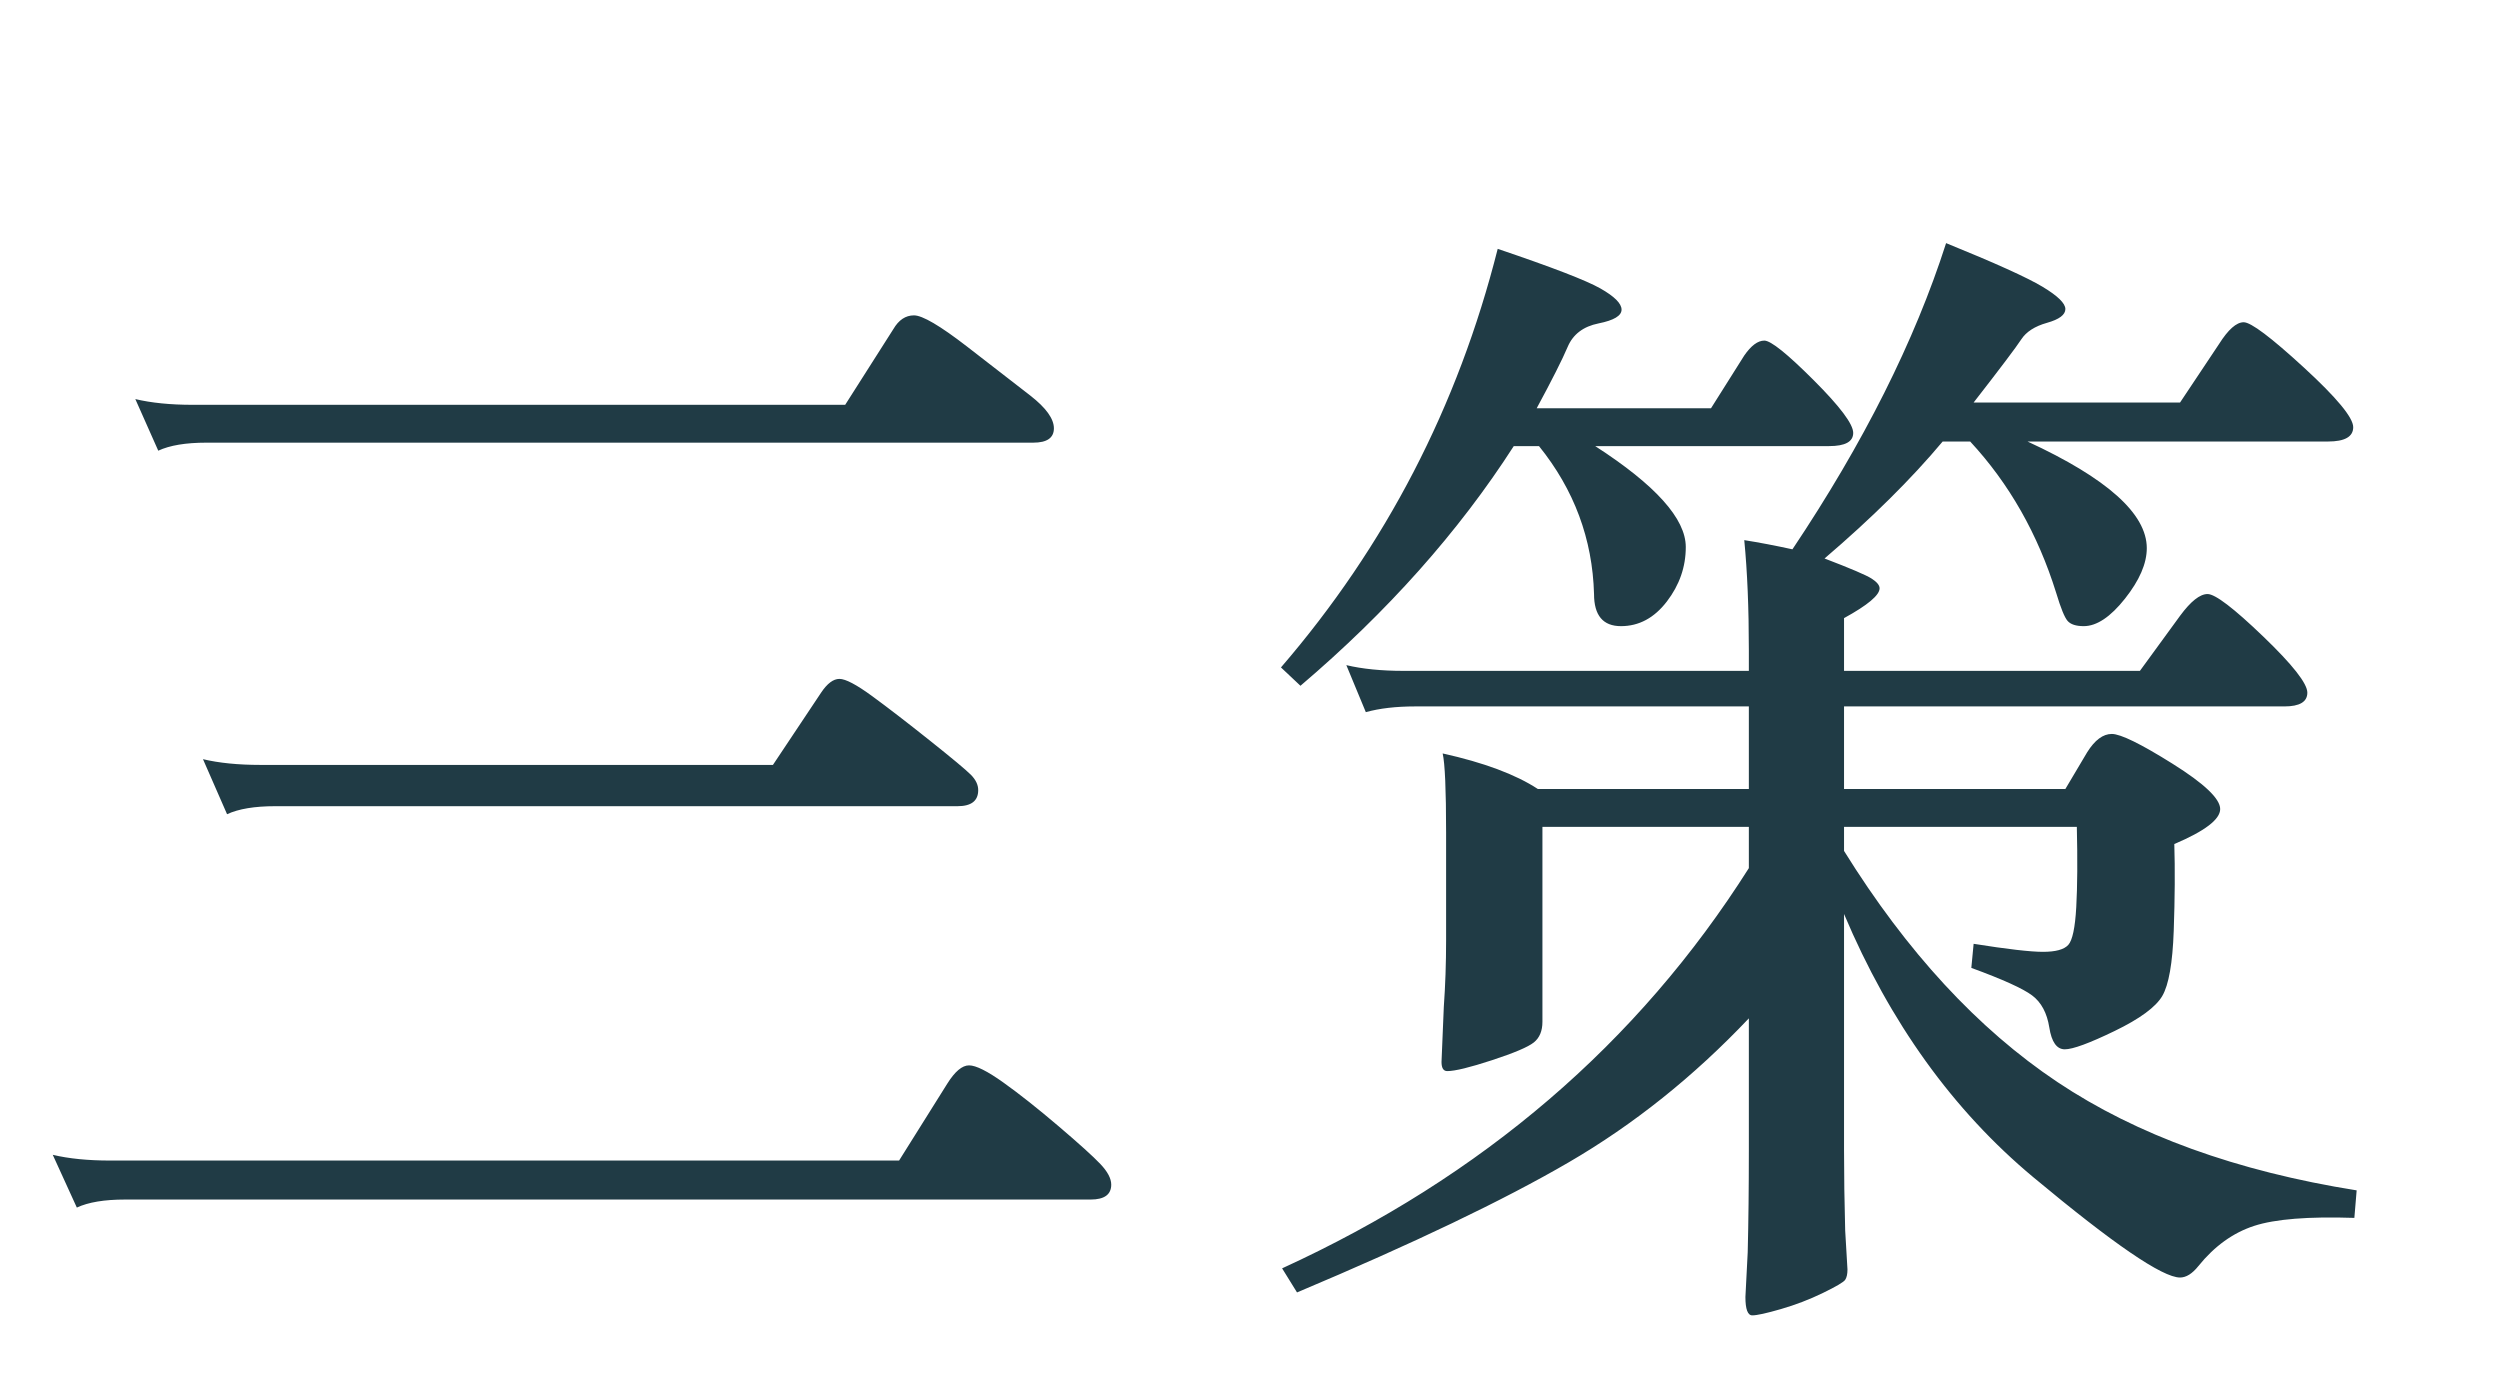
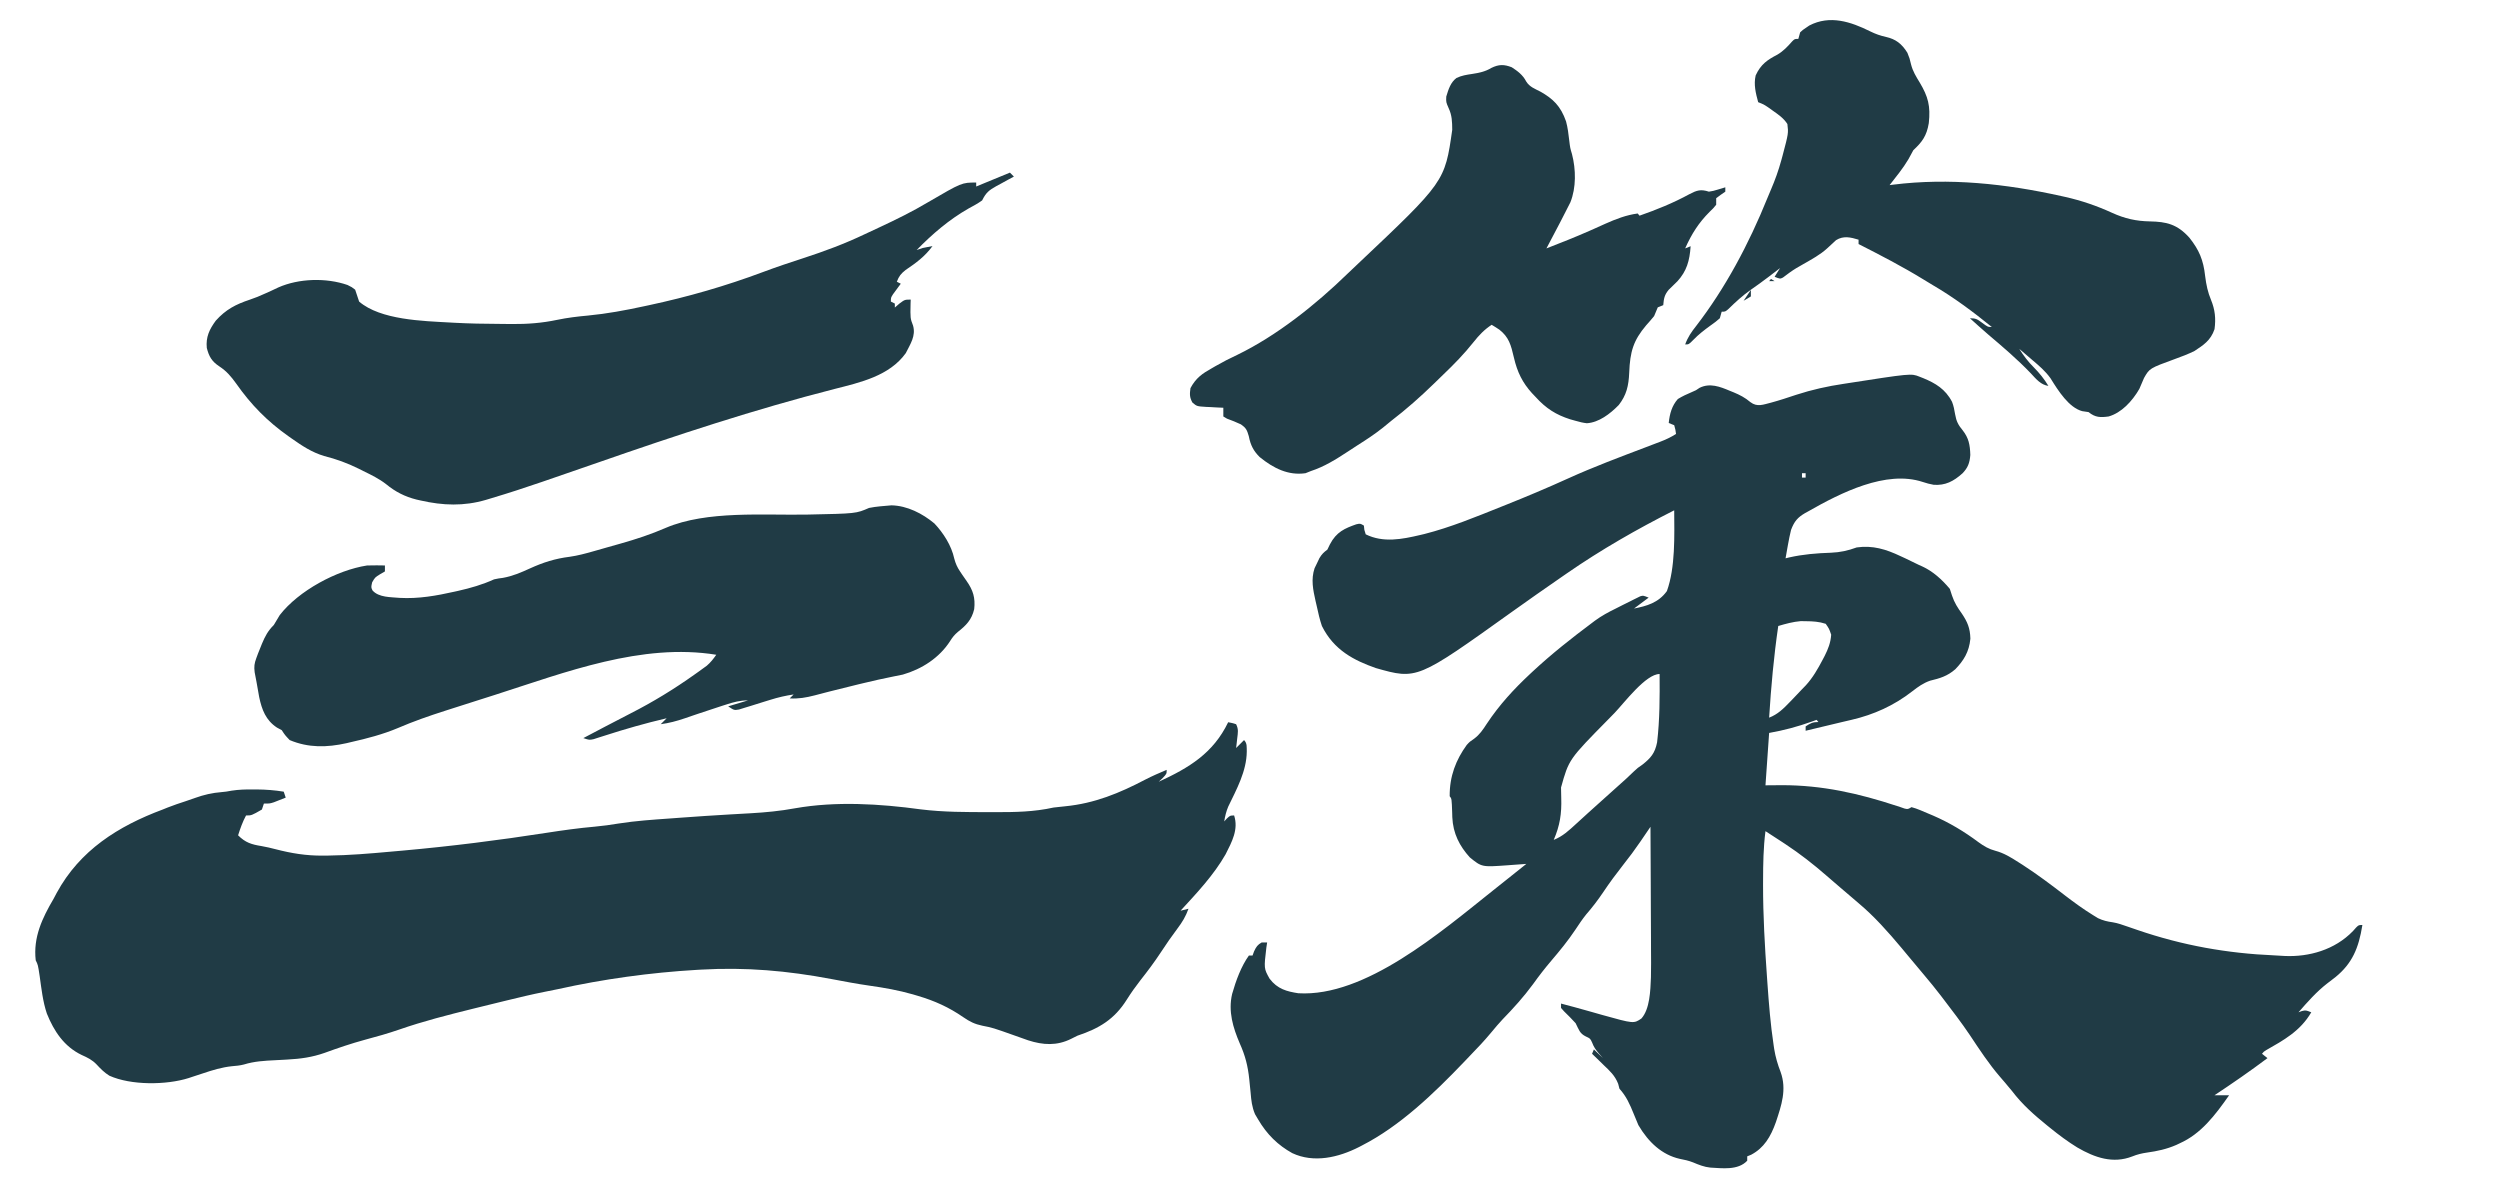
- <svg xmlns="http://www.w3.org/2000/svg" viewBox="0 0 2180 1200" fill="#203B45">
-   <path d="M737.0 353.0 779.0 287.0Q786.0 275.0 797.0 275.0Q808.0 275.0 843.0 302.0Q878.0 329.0 898.5 345.0Q919.0 361.0 919.0 373.5Q919.0 386.0 901.0 386.0H180.0Q153.0 386.0 138.0 393.0L118.0 348.0Q139.0 353.0 168.0 353.0ZM674.0 667.0 716.0 604.0Q724.0 592.0 732.0 592.0Q740.0 592.0 760.5 607.0Q781.0 622.0 810.5 645.5Q840.0 669.0 846.5 675.5Q853.0 682.0 853.0 689.0Q853.0 703.0 835.0 703.0H240.0Q213.0 703.0 198.0 710.0L177.0 662.0Q198.0 667.0 227.0 667.0ZM784.0 1012.0 826.0 945.0Q836.0 929.0 845.0 929.0Q854.0 929.0 875.0 944.0Q896.0 959.0 923.0 982.0Q950.0 1005.0 959.5 1015.0Q969.0 1025.0 969.0 1033.0Q969.0 1046.0 951.0 1046.0H109.0Q82.0 1046.0 67.0 1053.0L46.0 1007.0Q67.0 1012.0 96.0 1012.0Z M1525.0 616.0H1234.0Q1209.0 616.0 1191.0 621.0L1174.0 580.0Q1195.0 585.0 1224.0 585.0H1525.0V567.0Q1525.0 512.0 1521.0 471.0Q1540.0 474.0 1563.0 479.0Q1656.0 340.0 1697.0 212.0Q1761.0 238.0 1781.0 250.0Q1801.0 262.0 1801.0 269.5Q1801.0 277.0 1785.0 281.5Q1769.0 286.0 1762.5 296.0Q1756.0 306.0 1721.0 351.0H1901.0L1935.0 300.0Q1947.0 281.0 1956.5 281.0Q1966.0 281.0 2009.0 320.5Q2052.0 360.0 2052.0 372.5Q2052.0 385.0 2030.0 385.0H1768.0Q1872.0 433.0 1872.0 478.0Q1872.0 498.0 1853.0 522.0Q1834.0 546.0 1817.0 546.0Q1807.0 546.0 1803.0 541.5Q1799.0 537.0 1793.0 517.0Q1769.0 440.0 1718.0 385.0H1694.0Q1653.0 434.0 1591.0 487.0Q1625.0 500.0 1632.0 504.5Q1639.0 509.0 1639.0 513.0Q1639.0 522.0 1608.0 539.0V585.0H1866.0L1901.0 537.0Q1915.0 518.0 1925.0 518.0Q1935.0 518.0 1973.5 555.0Q2012.0 592.0 2012.0 604.0Q2012.0 616.0 1992.0 616.0H1608.0V688.0H1801.0L1820.0 656.0Q1830.0 640.0 1841.5 640.0Q1853.0 640.0 1894.5 666.0Q1936.0 692.0 1936.0 705.5Q1936.0 719.0 1896.0 736.0Q1897.0 769.0 1895.5 811.5Q1894.0 854.0 1885.5 868.5Q1877.0 883.0 1844.0 899.0Q1811.0 915.0 1800.5 915.0Q1790.0 915.0 1787.0 896.0Q1784.0 877.0 1772.0 868.0Q1760.0 859.0 1719.0 844.0L1721.0 823.0Q1765.0 830.0 1781.5 830.0Q1798.0 830.0 1803.5 824.0Q1809.0 818.0 1810.5 791.0Q1812.0 764.0 1811.0 721.0H1608.0V742.0Q1690.0 874.0 1794.0 943.5Q1898.0 1013.0 2055.0 1038.0L2053.0 1062.0Q1993.0 1060.0 1965.5 1069.0Q1938.0 1078.0 1917.0 1104.0Q1909.0 1114.0 1901.0 1114.0Q1878.0 1114.0 1773.0 1026.5Q1668.0 939.0 1608.0 797.0V1003.0Q1608.0 1036.0 1609.0 1073.0L1611.0 1107.0Q1611.0 1113.0 1609.0 1116.0Q1607.0 1119.0 1589.5 1127.5Q1572.0 1136.0 1553.0 1141.5Q1534.0 1147.0 1528.0 1147.0Q1522.0 1147.0 1522.0 1131.0L1524.0 1092.0Q1525.0 1052.0 1525.0 1003.0V888.0Q1453.0 964.0 1368.0 1013.5Q1283.0 1063.0 1131.0 1127.0L1118.0 1106.0Q1380.0 986.0 1525.0 757.0V721.0H1345.0V891.0Q1345.0 903.0 1337.5 909.0Q1330.0 915.0 1301.0 924.5Q1272.0 934.0 1262.0 934.0Q1257.0 934.0 1257.0 926.0L1259.0 878.0Q1261.0 850.0 1261.0 820.0V726.0Q1261.0 670.0 1258.0 657.0Q1312.0 669.0 1341.0 688.0H1525.0ZM1340.0 356.0H1492.0L1521.0 310.0Q1530.0 297.0 1538.5 297.0Q1547.0 297.0 1581.5 331.5Q1616.0 366.0 1616.0 377.5Q1616.0 389.0 1595.0 389.0H1391.0Q1470.0 440.0 1470.0 477.0Q1470.0 503.0 1453.5 524.5Q1437.0 546.0 1413.5 546.0Q1390.0 546.0 1390.0 518.0Q1388.0 446.0 1342.0 389.0H1320.0Q1248.0 501.0 1134.0 598.0L1117.0 582.0Q1254.0 423.0 1306.0 217.0Q1377.0 241.0 1395.5 251.5Q1414.0 262.0 1414.0 270.0Q1414.0 278.0 1394.0 282.0Q1374.0 286.0 1367.0 302.5Q1360.0 319.0 1340.0 356.0Z" />
+ <svg xmlns="http://www.w3.org/2000/svg" version="1.1" width="1260" height="600" viewBox="165 198 1260 600" role="img" aria-label="三策" shape-rendering="geometricPrecision">
+   <g id="san-character">
+     <path d="M0 0 C0.66 0.66 1.32 1.32 2 2 C1.013 2.531 0.025 3.062 -0.992 3.609 C-2.287 4.322 -3.581 5.036 -4.875 5.75 C-5.526 6.098 -6.177 6.446 -6.848 6.805 C-10.597 8.892 -12.094 10.135 -14 14 C-16.143 15.575 -18.48 16.792 -20.812 18.062 C-30.713 23.714 -39.035 30.889 -47 39 C-46.505 38.835 -46.505 38.835 -44 38 C-42.336 37.652 -40.67 37.316 -39 37 C-42.775 42.207 -47.295 45.513 -52.574 49.07 C-54.955 50.964 -55.935 52.197 -57 55 C-56.34 55.33 -55.68 55.66 -55 56 C-55.361 56.482 -55.722 56.964 -56.094 57.461 C-56.326 57.777 -56.326 57.777 -57.5 59.375 C-57.964 60.001 -58.428 60.628 -58.906 61.273 C-60 63 -60 63 -60 65 C-59.34 65.33 -58.68 65.66 -58 66 C-58 66.66 -58 67.32 -58 68 C-57.618 67.67 -57.618 67.67 -55.688 66 C-53 64 -53 64 -50 64 C-50.012 64.326 -50.012 64.326 -50.07 65.977 C-50.224 73.411 -50.224 73.411 -48.812 77.125 C-47.34 82.336 -50.187 86.375 -52.5 91 C-60.763 102.499 -75.481 105.758 -88.36 109.033 C-128.588 119.312 -168.146 132.372 -207.338 146.03 C-214.616 148.566 -221.903 151.076 -229.192 153.581 C-231.425 154.349 -233.657 155.12 -235.889 155.891 C-244.214 158.757 -252.564 161.478 -261 164 C-262.028 164.31 -263.057 164.621 -264.116 164.941 C-275.245 168.205 -285.783 167.802 -297 165.25 C-297.694 165.093 -298.388 164.937 -299.102 164.775 C-304.947 163.303 -309.725 160.875 -314.379 157.039 C-317.969 154.246 -321.864 152.37 -325.938 150.375 C-326.723 149.981 -327.509 149.586 -328.318 149.18 C-333.985 146.372 -339.557 144.363 -345.688 142.812 C-351.858 140.959 -356.768 137.688 -362 134 C-362.498 133.651 -362.996 133.303 -363.51 132.943 C-374.241 125.376 -382.433 117.045 -389.967 106.312 C-392.511 102.765 -394.8 100.048 -398.5 97.625 C-402.234 95.154 -403.68 92.695 -404.777 88.355 C-405.298 82.843 -403.465 78.993 -400.242 74.609 C-395.188 68.977 -390.132 66.375 -383.133 64.047 C-380.442 63.148 -377.942 62.134 -375.375 60.938 C-375.016 60.78 -375.016 60.78 -373.199 59.98 C-371.687 59.306 -370.19 58.599 -368.707 57.863 C-358.359 53.291 -344.58 52.916 -333.875 56.625 C-331.617 57.73 -331.617 57.73 -330 59 C-329.321 60.996 -328.654 62.996 -328 65 C-317.169 74.28 -295.862 74.781 -282.16 75.547 C-281.426 75.589 -280.692 75.63 -279.935 75.673 C-272.506 76.067 -265.082 76.22 -257.643 76.24 C-255.434 76.25 -253.226 76.281 -251.018 76.312 C-243.157 76.37 -235.826 75.821 -228.132 74.194 C-222.988 73.12 -217.887 72.518 -212.656 72.039 C-203.117 71.129 -193.859 69.402 -184.5 67.375 C-183.684 67.201 -182.868 67.027 -182.027 66.847 C-162.331 62.627 -143.23 57.145 -124.353 50.07 C-117.627 47.552 -110.838 45.287 -104.009 43.072 C-93.475 39.646 -83.268 35.856 -73.265 31.079 C-70.761 29.886 -68.244 28.722 -65.727 27.559 C-57.312 23.642 -49.1 19.604 -41.131 14.846 C-24.25 5 -24.25 5 -17 5 C-17 5.66 -17 6.32 -17 7 C-11.39 4.69 -5.78 2.38 0 0 Z " fill="#203B45" transform="translate(674,285)" />
+     <path d="M0 0 C7.945 0.181 15.623 4.135 21.613 9.125 C26.162 13.922 30.22 20.299 31.625 26.812 C32.275 29.286 33.11 31.18 34.539 33.297 C34.898 33.834 35.256 34.371 35.625 34.924 C36.363 35.999 37.107 37.071 37.857 38.139 C41.139 42.82 42.311 46.607 41.688 52.312 C40.409 57.72 37.66 60.475 33.387 63.844 C31.741 65.267 30.709 66.541 29.562 68.375 C24.142 76.867 15.281 82.544 5.688 85.312 C4.146 85.642 2.6 85.952 1.051 86.246 C-4.062 87.247 -9.123 88.406 -14.188 89.625 C-15.082 89.838 -15.976 90.051 -16.897 90.27 C-21.578 91.391 -26.249 92.545 -30.91 93.75 C-31.359 93.865 -31.359 93.865 -33.627 94.448 C-35.333 94.888 -37.037 95.335 -38.74 95.788 C-43.066 96.904 -46.843 97.564 -51.312 97.312 C-50.652 96.653 -49.993 95.993 -49.312 95.312 C-53.357 95.915 -57.144 96.784 -61.043 98.012 C-61.568 98.173 -61.568 98.173 -64.225 98.986 C-66.422 99.666 -68.618 100.354 -70.811 101.049 C-71.857 101.367 -72.903 101.684 -73.98 102.012 C-74.932 102.309 -75.884 102.606 -76.864 102.913 C-79.312 103.312 -79.312 103.312 -82.312 101.312 C-79.013 100.322 -75.712 99.332 -72.312 98.312 C-76.421 98.312 -79.596 99.185 -83.438 100.438 C-84.129 100.658 -84.82 100.878 -85.533 101.104 C-89.419 102.349 -93.29 103.638 -97.156 104.945 C-97.954 105.215 -98.752 105.484 -99.574 105.761 C-101.116 106.284 -102.657 106.812 -104.196 107.344 C-108.237 108.72 -112.078 109.751 -116.312 110.312 C-115.322 109.322 -114.332 108.332 -113.312 107.312 C-123.922 109.792 -134.311 112.758 -144.68 116.114 C-145.627 116.413 -146.575 116.711 -147.551 117.02 C-148.397 117.293 -149.243 117.566 -150.115 117.847 C-152.312 118.312 -152.312 118.312 -155.312 117.312 C-153.383 116.297 -151.453 115.281 -149.523 114.266 C-147.816 113.367 -146.11 112.467 -144.405 111.566 C-140.102 109.295 -135.794 107.041 -131.453 104.844 C-120.185 99.104 -109.62 92.642 -99.312 85.312 C-98.59 84.8 -97.867 84.288 -97.123 83.76 C-96.416 83.246 -95.709 82.732 -94.98 82.203 C-94.664 81.974 -94.664 81.974 -93.063 80.813 C-91.137 79.162 -89.762 77.387 -88.312 75.312 C-125.837 69.226 -164.339 84.144 -199.648 95.46 C-202.3 96.309 -204.954 97.152 -207.608 97.995 C-211.84 99.338 -216.07 100.689 -220.299 102.046 C-221.864 102.548 -223.43 103.05 -224.997 103.55 C-233.093 106.14 -240.988 108.894 -248.801 112.254 C-256.321 115.423 -264.359 117.527 -272.312 119.312 C-273.09 119.498 -273.867 119.684 -274.668 119.875 C-284.487 122.067 -293.872 122.293 -303.312 118.312 C-305.688 115.812 -305.688 115.812 -307.312 113.312 C-308.117 112.879 -308.921 112.446 -309.75 112 C-315.337 108.321 -317.334 103.023 -318.677 96.685 C-319.166 94.151 -319.621 91.616 -320.025 89.068 C-320.296 87.412 -320.629 85.766 -320.965 84.121 C-321.324 81.224 -321.128 79.704 -320.125 77 C-319.843 76.238 -319.56 75.476 -319.27 74.691 C-318.954 73.906 -318.638 73.121 -318.312 72.312 C-318.149 71.905 -318.149 71.905 -317.324 69.84 C-315.686 65.951 -314.303 63.288 -311.312 60.312 C-310.308 58.649 -309.308 56.982 -308.312 55.312 C-298.834 43.061 -279.575 32.672 -264.312 30.312 C-262.709 30.249 -261.104 30.226 -259.5 30.25 C-259.105 30.255 -259.105 30.255 -257.105 30.277 C-256.514 30.289 -255.922 30.301 -255.312 30.312 C-255.312 31.303 -255.312 32.293 -255.312 33.312 C-256.096 33.766 -256.88 34.22 -257.688 34.688 C-260.312 36.312 -260.312 36.312 -261.75 38.812 C-262.312 41.312 -262.312 41.312 -261.57 42.895 C-258.362 46.511 -252.384 46.209 -247.887 46.645 C-238.376 47.178 -229.422 45.57 -220.188 43.5 C-219.894 43.435 -219.894 43.435 -218.41 43.104 C-212.064 41.672 -206.231 39.995 -200.312 37.312 C-198.004 36.828 -198.004 36.828 -195.875 36.562 C-190.958 35.69 -186.76 33.873 -182.25 31.812 C-175.566 28.766 -169.484 26.826 -162.177 25.926 C-158.147 25.347 -154.304 24.321 -150.395 23.203 C-149.656 22.994 -148.918 22.786 -148.157 22.571 C-146.6 22.129 -145.045 21.685 -143.49 21.239 C-141.151 20.57 -138.809 19.914 -136.467 19.258 C-128.655 17.043 -121.198 14.594 -113.748 11.348 C-92.936 2.498 -64.312 5.103 -42.089 4.654 C-17.823 4.151 -17.823 4.151 -11.312 1.312 C-7.59 0.539 -3.781 0.357 0 0 Z " fill="#203B45" transform="translate(614.3125,452.6875)" />
+     <path d="M0 0 C1.937 0.375 1.937 0.375 4 1 C5.312 3.623 4.896 5.23 4.562 8.125 C4.512 8.58 4.512 8.58 4.254 10.883 C4.17 11.581 4.086 12.28 4 13 C5.32 11.68 6.64 10.36 8 9 C9.647 10.647 9.29 12.477 9.375 14.75 C9.285 24.69 4.251 33.77 0.016 42.562 C-1.017 45.04 -1.566 47.357 -2 50 C-1.546 49.505 -1.092 49.01 -0.625 48.5 C1 47 1 47 3 47 C5.279 54.026 1.89 60.265 -1.289 66.547 C-7.319 77.124 -15.81 86.074 -24 95 C-22.68 94.67 -21.36 94.34 -20 94 C-21.37 97.869 -23.152 100.796 -25.625 104.062 C-28.51 107.922 -31.247 111.836 -33.875 115.875 C-37.111 120.821 -40.626 125.489 -44.284 130.129 C-46.75 133.283 -49.006 136.49 -51.141 139.877 C-57.386 149.781 -65.054 154.351 -76 158 C-77.031 158.516 -78.062 159.031 -79.125 159.562 C-86.317 163.158 -93.274 162.744 -100.812 160.32 C-102.88 159.602 -104.942 158.87 -107 158.125 C-118.691 153.979 -118.691 153.979 -123.902 152.953 C-127.683 152.181 -130.37 150.857 -133.562 148.625 C-140.742 143.664 -147.963 140.409 -156.312 137.938 C-157.186 137.678 -158.06 137.418 -158.961 137.151 C-166.161 135.091 -173.321 133.82 -180.727 132.781 C-187.166 131.867 -193.548 130.644 -199.938 129.438 C-222.19 125.236 -243.044 123.403 -265.625 124.688 C-266.344 124.728 -267.062 124.769 -267.803 124.811 C-291.341 126.195 -314.909 129.448 -337.932 134.553 C-340.177 135.038 -342.429 135.477 -344.684 135.914 C-350.976 137.165 -357.205 138.672 -363.438 140.188 C-364.062 140.339 -364.686 140.49 -365.329 140.646 C-369.888 141.754 -374.445 142.874 -379 144 C-379.615 144.152 -380.23 144.304 -380.864 144.461 C-393.276 147.536 -405.627 150.672 -417.716 154.874 C-423.425 156.852 -429.189 158.473 -435.026 160.027 C-441.96 161.908 -448.733 164.217 -455.482 166.677 C-461.662 168.841 -467.474 169.662 -474 170 C-474.739 170.043 -475.478 170.087 -476.24 170.131 C-477.576 170.206 -478.913 170.276 -480.25 170.342 C-485.683 170.61 -490.855 170.891 -496.084 172.51 C-498.116 173.03 -500.02 173.215 -502.109 173.375 C-507.258 173.912 -511.922 175.356 -516.812 177 C-518.465 177.543 -520.117 178.084 -521.77 178.625 C-522.487 178.865 -523.205 179.105 -523.945 179.352 C-535.202 182.903 -552.971 183.073 -563.879 178.152 C-566.378 176.605 -568.263 174.715 -570.25 172.562 C-572.511 170.156 -574.876 169.038 -577.875 167.688 C-586.667 163.461 -591.791 155.763 -595.386 146.828 C-597.421 140.768 -598.121 134.308 -599 128 C-599.868 122.265 -599.868 122.265 -601 120 C-602.324 108.415 -597.716 98.729 -592 89 C-591.486 88.031 -590.971 87.061 -590.441 86.062 C-578.748 64.526 -559.443 52.38 -537 44 C-536.174 43.666 -535.347 43.332 -534.496 42.988 C-531.495 41.8 -528.458 40.793 -525.391 39.793 C-523.831 39.276 -522.278 38.737 -520.734 38.176 C-516.216 36.556 -512.027 35.59 -507.238 35.211 C-505 35 -505 35 -502.191 34.484 C-498.627 33.943 -495.222 33.849 -491.625 33.875 C-491.297 33.876 -491.297 33.876 -489.635 33.881 C-485.019 33.922 -480.561 34.255 -476 35 C-475.67 35.99 -475.34 36.98 -475 38 C-476.268 38.506 -477.54 39.005 -478.812 39.5 C-479.52 39.778 -480.228 40.057 -480.957 40.344 C-483 41 -483 41 -486 41 C-486.33 41.99 -486.66 42.98 -487 44 C-492.222 47 -492.222 47 -495 47 C-496.737 50.225 -497.891 53.513 -499 57 C-495.304 60.696 -492.267 61.602 -487.164 62.43 C-484.746 62.865 -482.454 63.381 -480.086 64.008 C-472.113 66.075 -464.567 67.317 -456.316 67.227 C-455.415 67.221 -454.513 67.215 -453.584 67.21 C-443.1 67.075 -432.687 66.199 -422.25 65.25 C-420.178 65.067 -418.105 64.884 -416.033 64.701 C-391.699 62.521 -367.568 59.484 -343.431 55.722 C-335.378 54.472 -327.339 53.352 -319.217 52.632 C-315.16 52.268 -311.18 51.711 -307.16 51.043 C-298.543 49.689 -289.883 49.116 -281.188 48.5 C-279.418 48.37 -277.648 48.24 -275.878 48.109 C-267.579 47.503 -259.28 46.94 -250.973 46.469 C-250.275 46.429 -249.578 46.389 -248.859 46.348 C-248.176 46.309 -247.492 46.27 -246.788 46.23 C-246.118 46.192 -245.448 46.154 -244.758 46.114 C-243.417 46.038 -242.076 45.962 -240.735 45.887 C-233.164 45.456 -225.778 44.755 -218.312 43.375 C-197.731 39.739 -175.513 41.106 -154.92 43.921 C-143.472 45.335 -132.022 45.311 -120.5 45.312 C-120.008 45.314 -120.008 45.314 -117.516 45.322 C-107.418 45.343 -97.878 45.2 -88 43 C-86.055 42.745 -84.111 42.555 -82.158 42.369 C-67.36 40.916 -54.799 35.759 -41.739 28.894 C-38.237 27.093 -34.626 25.531 -31 24 C-31 26 -31 26 -33 28.125 C-33.66 28.744 -34.32 29.362 -35 30 C-19.765 22.991 -7.526 15.662 0 0 Z " fill="#203B45" transform="translate(784,562)" />
+   </g>
+   <g id="ce-character" transform="matrix(0.92 0 0 1.1 61.2 -49.7)">
+     <path d="M0 0 C2.897 1.2 5.674 2.016 8.77 2.578 C13.87 3.561 17.248 5.557 20.395 9.828 C21.645 12.453 21.645 12.453 22.395 15.141 C23.359 18.359 25.182 20.748 27.145 23.453 C31.728 29.87 33.141 34.22 32.117 42.055 C30.952 47.967 28.378 50.759 23.645 54.453 C22.732 55.822 21.823 57.194 20.957 58.594 C17.945 62.861 14.188 66.622 10.645 70.453 C10.948 70.42 10.948 70.42 12.483 70.254 C43.278 67.022 74.244 69.804 104.645 75.453 C105.378 75.588 106.111 75.723 106.866 75.862 C115.774 77.548 124.051 79.905 132.52 83.141 C139.551 85.816 145.75 86.963 153.27 87.078 C162.194 87.224 168.226 88.305 174.941 94.609 C180.148 100.148 182.539 104.641 183.52 112.203 C184.131 116.231 184.951 119.498 186.77 123.141 C188.921 127.556 189.443 131.594 188.645 136.453 C186.563 141.667 182.414 143.843 177.645 146.453 C174.124 147.913 170.544 149.05 166.895 150.141 C153.064 154.379 153.064 154.379 150.02 158.828 C149.151 160.487 148.295 162.153 147.457 163.828 C143.471 169.601 137.6 174.79 130.645 176.453 C126.199 176.964 123.363 176.977 119.645 174.453 C118.482 174.28 117.314 174.137 116.145 174.016 C108.855 172.369 103.078 164.742 98.801 158.961 C95.896 155.583 92.516 153.205 88.895 150.641 C88.197 150.139 87.5 149.636 86.781 149.119 C85.073 147.891 83.361 146.669 81.645 145.453 C84.11 148.668 86.51 151.357 89.645 153.953 C92.734 156.587 95.261 159.175 97.645 162.453 C93.465 161.938 91.021 159.409 88.02 156.703 C80.655 150.259 72.757 144.647 64.783 138.99 C61.363 136.532 58.001 133.997 54.645 131.453 C57.823 131.453 58.612 131.839 61.207 133.453 C64.436 135.453 64.436 135.453 66.645 135.453 C56.181 128.369 45.696 121.83 34.318 116.28 C32.58 115.421 30.856 114.538 29.133 113.648 C17.544 107.698 5.627 102.556 -6.355 97.453 C-6.355 96.793 -6.355 96.133 -6.355 95.453 C-10.687 94.356 -14.593 93.536 -18.684 95.664 C-20.287 96.869 -21.873 98.098 -23.445 99.344 C-27.45 102.415 -32.032 104.432 -36.559 106.611 C-37.207 106.924 -37.856 107.236 -38.523 107.559 C-39.159 107.863 -39.795 108.168 -40.451 108.482 C-42.994 109.779 -45.402 111.271 -47.806 112.81 C-49.355 113.453 -49.355 113.453 -52.355 112.453 C-51.365 111.133 -50.375 109.813 -49.355 108.453 C-50.034 108.889 -50.712 109.325 -51.41 109.773 C-51.876 110.071 -51.876 110.071 -54.23 111.578 C-54.728 111.897 -55.225 112.215 -55.738 112.543 C-58.946 114.586 -62.192 116.54 -65.48 118.453 C-69.804 121.008 -73.672 123.939 -77.543 127.133 C-79.355 128.453 -79.355 128.453 -81.355 128.453 C-81.685 129.443 -82.015 130.433 -82.355 131.453 C-84.648 133.102 -84.648 133.102 -87.543 134.828 C-90.843 136.831 -94.002 138.844 -96.918 141.391 C-99.355 143.453 -99.355 143.453 -101.355 143.453 C-99.868 140.037 -97.905 137.716 -95.355 135.016 C-79.4 117.72 -66.499 97.505 -56.296 76.375 C-55.653 75.062 -54.996 73.755 -54.327 72.455 C-52.071 68.069 -50.202 63.704 -48.668 59.016 C-48.456 58.368 -48.244 57.721 -48.025 57.054 C-44.745 46.689 -44.745 46.689 -45.355 42.453 C-47.496 39.679 -50.37 38.096 -53.355 36.328 C-54.222 35.81 -55.088 35.292 -55.98 34.758 C-58.355 33.453 -58.355 33.453 -61.355 32.453 C-62.675 28.351 -63.904 24.434 -62.727 20.184 C-59.881 14.998 -56.164 13.002 -50.863 10.684 C-47.655 9.109 -45.3 7.042 -42.73 4.59 C-41.355 3.453 -41.355 3.453 -39.355 3.453 C-39.025 2.463 -38.695 1.473 -38.355 0.453 C-36.902 -0.68 -36.902 -0.68 -35.105 -1.672 C-34.523 -2.004 -33.94 -2.337 -33.34 -2.68 C-22.094 -7.594 -10.65 -4.424 0 0 Z " fill="#203B45" transform="translate(1137.355,239.5469)" />
+     <path d="M0 0 C3.048 1.661 6.073 3.467 7.9 6.488 C9.78 9.072 12.898 9.924 15.75 11.188 C22.501 14.376 26.815 17.735 29.754 24.816 C30.673 27.689 31.101 30.579 31.5 33.562 C32 37 32 37 33.004 39.793 C35.179 46.797 35.343 55.166 32.125 61.875 C31.123 63.607 30.073 65.311 29 67 C28.146 68.39 27.293 69.781 26.441 71.172 C23.998 75.138 21.512 79.076 19 83 C26.954 80.407 34.897 77.8 42.742 74.891 C43.7 74.535 44.659 74.18 45.646 73.814 C47.503 73.122 49.358 72.423 51.209 71.717 C56.996 69.559 62.831 67.67 69 67 C69.33 67.33 69.66 67.66 70 68 C79.379 65.261 88.427 62.213 97.326 58.148 C101.407 56.358 103.581 55.783 108 57 C110.457 56.66 110.457 56.66 112.812 56.062 C113.603 55.868 114.393 55.673 115.207 55.473 C115.503 55.395 115.503 55.395 117 55 C117 55.66 117 56.32 117 57 C116.175 57.474 115.35 57.949 114.5 58.438 C113.675 58.953 112.85 59.469 112 60 C112 60.99 112 61.98 112 63 C110.426 64.613 110.426 64.613 108.312 66.312 C102.476 71.223 98.563 76.272 95 83 C95.495 82.835 95.495 82.835 98 82 C97.453 88.705 95.823 93.414 90.77 98.043 C89.178 99.392 87.564 100.716 85.926 102.008 C83.679 104.332 83.323 105.831 83 109 C82.505 109.165 82.505 109.165 80 110 C79.324 111.329 78.659 112.663 78 114 C76.582 115.457 75.119 116.871 73.625 118.25 C66.665 125.154 64.797 130.223 64.353 139.917 C64.046 145.99 62.843 150.227 58.625 154.75 C53.787 158.897 47.712 162.729 41.164 163.105 C39.038 162.913 37.076 162.505 35 162 C33.984 161.762 32.968 161.523 31.922 161.277 C24.346 159.242 18.798 156.378 13 151 C12.352 150.43 11.703 149.86 11.035 149.273 C5.955 144.569 3.019 139.719 1.188 133.035 C-0.428 127.201 -1.562 123.676 -6.75 120.25 C-8.148 119.465 -9.559 118.702 -11 118 C-14.969 120.154 -17.925 122.748 -21 126 C-26.098 131.366 -31.598 136.084 -37.375 140.696 C-39.133 142.107 -40.877 143.533 -42.621 144.961 C-50.165 151.11 -57.813 156.739 -66 162 C-67.522 163.04 -69.043 164.081 -70.562 165.125 C-75.021 168.092 -79.662 170.641 -84.395 173.142 C-86.179 174.095 -87.949 175.072 -89.719 176.051 C-96.331 179.682 -102.68 183.005 -110 185 C-110.99 185.33 -111.98 185.66 -113 186 C-122.376 187.126 -130.464 183.788 -138.09 178.598 C-141.457 175.781 -143.077 173.239 -144.062 169 C-145.056 166.1 -145.656 165.201 -148.344 163.629 C-150.873 162.637 -153.401 161.789 -156 161 C-156.66 160.67 -157.32 160.34 -158 160 C-158 158.68 -158 157.36 -158 156 C-159.048 155.963 -160.096 155.925 -161.176 155.887 C-162.555 155.821 -163.934 155.755 -165.312 155.688 C-166.003 155.665 -166.693 155.642 -167.404 155.619 C-172.513 155.348 -172.513 155.348 -174.953 153.605 C-176.516 151.208 -176.468 149.809 -176 147 C-172.964 142.298 -169.496 140.344 -164.5 138 C-163.782 137.651 -163.064 137.302 -162.325 136.942 C-158.376 135.044 -154.4 133.331 -150.312 131.75 C-128.859 123.035 -107.514 108.91 -89.604 94.301 C-87.837 92.868 -86.048 91.463 -84.258 90.059 C-36.644 52.434 -36.644 52.434 -32.602 28.656 C-32.642 24.939 -32.722 22.041 -34.562 18.75 C-36 16 -36 16 -35.875 13.438 C-34.639 9.994 -33.47 6.933 -30.289 4.914 C-27.428 3.771 -24.744 3.44 -21.688 3.062 C-17.957 2.571 -14.574 2.037 -11.188 0.312 C-7.079 -1.379 -4.206 -1.369 0 0 Z " fill="#203B45" transform="translate(941,256)" />
+     <path d="M0 0 C0.66 0.33 1.32 0.66 2 1 C1.01 1 0.02 1 -1 1 C-0.67 0.67 -0.34 0.34 0 0 Z " fill="#203B45" transform="translate(1083,353)" />
+     <path d="M0 0 C0 0.99 0 1.98 0 3 C-0.66 3.33 -0.66 3.33 -4 5 C-2.68 3.35 -1.36 1.7 0 0 Z " fill="#203B45" transform="translate(1072,358)" />
+     <path d="M0 0 C0.764 0.252 1.529 0.504 2.316 0.764 C8.679 2.993 14.238 5.644 17.898 11.551 C18.77 13.427 19.163 15.161 19.562 17.188 C20.258 20.564 21.332 22.184 23.75 24.625 C27.013 28.128 27.734 31.151 27.906 35.891 C27.557 39.656 26.514 41.75 23.688 44.25 C18.659 48.034 14.184 49.919 7.863 49.559 C5.778 49.263 3.84 48.816 1.812 48.25 C-18.239 42.713 -43.056 53.215 -60.938 61.75 C-61.53 62.022 -62.122 62.295 -62.732 62.575 C-66.644 64.508 -68.539 66.272 -70.312 70.25 C-70.965 72.54 -71.526 74.74 -72 77.062 C-72.13 77.66 -72.259 78.257 -72.393 78.873 C-72.707 80.33 -73.011 81.79 -73.312 83.25 C-72.678 83.117 -72.044 82.984 -71.391 82.848 C-63.727 81.397 -56.222 80.893 -48.433 80.68 C-43.35 80.504 -39.167 79.732 -34.312 78.25 C-25.572 77.233 -18.395 79.045 -10.312 82.25 C-9.862 82.423 -9.862 82.423 -7.582 83.301 C-5.146 84.255 -2.73 85.25 -0.312 86.25 C0.313 86.483 0.938 86.717 1.582 86.957 C7.381 89.195 12.305 92.868 16.688 97.25 C17.079 98.261 17.471 99.271 17.875 100.312 C19.196 103.617 21.003 105.928 23.312 108.625 C26.317 112.382 27.798 115.218 27.941 120.059 C27.234 126.167 24.257 130.099 19.688 134.062 C15.257 137.291 11.159 138.234 5.859 139.316 C2.166 140.403 -0.615 142.031 -3.812 144.125 C-13.929 150.743 -25.095 154.887 -36.953 157.199 C-37.823 157.37 -38.692 157.541 -39.588 157.717 C-40.487 157.893 -41.386 158.069 -42.312 158.25 C-44.097 158.606 -45.88 158.963 -47.664 159.32 C-52.547 160.297 -57.43 161.273 -62.312 162.25 C-62.312 161.59 -62.312 160.93 -62.312 160.25 C-59.665 158.789 -58.418 158.25 -55.312 158.25 C-55.642 157.92 -55.973 157.59 -56.312 157.25 C-57.184 157.516 -58.055 157.781 -58.953 158.055 C-66.724 160.375 -74.273 162.073 -82.312 163.25 C-82.973 171.17 -83.632 179.09 -84.312 187.25 C-81.322 187.229 -78.331 187.209 -75.25 187.188 C-53.324 187.179 -33.334 190.906 -12.193 196.741 C-11.573 196.909 -10.952 197.077 -10.312 197.25 C-9.614 197.457 -8.916 197.665 -8.197 197.878 C-6.312 198.25 -6.312 198.25 -4.312 197.25 C-1.17 197.942 1.844 199.114 4.875 200.188 C5.772 200.503 6.669 200.819 7.593 201.144 C16.328 204.318 24.5 208.377 32.376 213.307 C35.419 215.166 38.1 216.465 41.594 217.238 C46.199 218.26 50.052 220.209 54.188 222.438 C54.991 222.864 55.794 223.29 56.621 223.729 C64.662 228.083 72.382 232.94 80.062 237.895 C84.932 241.015 89.836 243.986 94.973 246.641 C95.901 247.12 96.829 247.6 97.785 248.095 C100.613 249.22 102.952 249.667 105.941 250.014 C108.699 250.387 111.308 251.179 113.977 251.957 C115.167 252.298 116.357 252.639 117.547 252.98 C118.162 253.157 118.776 253.334 119.409 253.517 C144.191 260.624 168.723 264.254 194.485 265.167 C196.417 265.24 198.344 265.34 200.273 265.449 C213.35 265.917 227.532 262.703 237.562 254 C238.117 253.479 238.671 252.958 239.242 252.422 C240.688 251.25 240.688 251.25 242.688 251.25 C240.671 261.926 237.06 268.895 227.949 275.121 C226.438 276.102 224.92 277.073 223.4 278.041 C217.594 281.81 212.666 286.468 207.688 291.25 C208.286 291.064 208.884 290.879 209.5 290.688 C211.688 290.25 211.688 290.25 214.688 291.25 C208.711 299.874 199.358 304.121 190.113 308.523 C188.688 309.25 188.688 309.25 187.688 310.25 C188.678 310.91 189.668 311.57 190.688 312.25 C181.185 318.222 171.502 323.807 161.688 329.25 C164.327 329.25 166.967 329.25 169.688 329.25 C161.941 338.508 154.255 346.919 142.688 351.25 C142.039 351.508 141.391 351.766 140.723 352.031 C135.447 353.953 130.289 354.876 124.737 355.516 C121.894 355.858 119.381 356.354 116.664 357.277 C106.073 360.738 96.114 357.865 86.488 353.174 C81.332 350.529 76.479 347.503 71.688 344.25 C71.09 343.847 70.492 343.444 69.876 343.029 C62.896 338.285 56.383 333.529 50.688 327.25 C49.859 326.412 49.026 325.578 48.188 324.75 C47.989 324.55 47.989 324.55 46.984 323.539 C46.047 322.607 45.097 321.686 44.141 320.773 C38.043 314.872 32.882 308.267 27.609 301.637 C22.997 295.908 18.023 290.49 13.062 285.062 C12.607 284.564 12.152 284.065 11.683 283.551 C8.761 280.366 5.761 277.289 2.688 274.25 C1.854 273.417 1.02 272.584 0.188 271.75 C-0.225 271.337 -0.638 270.925 -1.062 270.5 C-2.313 269.25 -3.562 268 -4.812 266.75 C-5.02 266.543 -5.02 266.543 -6.068 265.496 C-7.292 264.271 -8.511 263.04 -9.73 261.809 C-17.117 254.428 -24.747 247.244 -33.312 241.25 C-34.348 240.509 -35.384 239.767 -36.418 239.023 C-38.805 237.31 -41.198 235.604 -43.594 233.902 C-46.043 232.161 -48.48 230.403 -50.906 228.629 C-58.151 223.35 -65.46 218.582 -73.312 214.25 C-73.836 213.961 -74.36 213.672 -74.899 213.374 C-78.027 211.648 -81.165 209.941 -84.312 208.25 C-85.479 215.751 -85.597 223.237 -85.625 230.812 C-85.628 231.527 -85.631 232.242 -85.634 232.978 C-85.647 246.998 -84.689 260.911 -83.5 274.875 C-83.459 275.373 -83.459 275.373 -83.249 277.894 C-82.448 287.382 -81.56 296.835 -79.863 306.211 C-79.809 306.52 -79.809 306.52 -79.532 308.086 C-78.795 311.838 -77.62 315.155 -76.012 318.624 C-72.567 326.632 -75.556 333.871 -78.591 341.545 C-81.488 348.389 -85.183 353.414 -92.125 356.5 C-92.486 356.624 -92.486 356.624 -94.312 357.25 C-94.312 357.91 -94.312 358.57 -94.312 359.25 C-99.396 363.798 -108.215 362.666 -114.589 362.399 C-117.876 362.114 -120.856 361.125 -123.949 360.031 C-126.424 359.213 -128.804 358.786 -131.375 358.375 C-140.988 356.522 -148.365 350.868 -153.938 342.938 C-154.798 341.255 -155.641 339.564 -156.457 337.859 C-158.68 333.266 -160.542 329.76 -164.312 326.25 C-164.543 325.51 -164.774 324.77 -165.012 324.008 C-166.84 320.133 -169.636 318.079 -172.938 315.438 C-173.243 315.186 -173.243 315.186 -174.789 313.916 C-176.29 312.685 -177.797 311.463 -179.312 310.25 C-178.982 309.59 -178.653 308.93 -178.312 308.25 C-176.663 309.57 -175.013 310.89 -173.312 312.25 C-173.704 311.879 -173.704 311.879 -175.688 310 C-177.381 308.33 -178.31 307.255 -179.312 305.062 C-180.312 303.25 -180.312 303.25 -182.75 302.312 C-186.095 300.925 -186.46 299.338 -188.312 296.25 C-190.37 294.348 -192.494 292.567 -194.668 290.801 C-195.211 290.289 -195.753 289.777 -196.312 289.25 C-196.312 288.59 -196.312 287.93 -196.312 287.25 C-191.535 288.296 -186.766 289.373 -182.008 290.504 C-181.094 290.719 -180.18 290.933 -179.238 291.154 C-177.378 291.592 -175.518 292.034 -173.66 292.482 C-156.481 296.481 -156.481 296.481 -152.27 294.091 C-147.66 289.756 -147.355 281.363 -147.06 275.266 C-146.932 270.847 -146.974 266.432 -147.02 262.012 C-147.025 260.394 -147.029 258.776 -147.032 257.157 C-147.044 252.944 -147.073 248.731 -147.107 244.517 C-147.137 240.2 -147.151 235.882 -147.166 231.564 C-147.198 223.126 -147.249 214.688 -147.312 206.25 C-147.925 207.003 -148.538 207.756 -149.169 208.532 C-149.984 209.531 -150.799 210.53 -151.613 211.529 C-152.016 212.024 -152.418 212.519 -152.833 213.029 C-155.859 216.737 -159.012 220.284 -162.312 223.75 C-166.077 227.759 -169.689 231.83 -173.125 236.125 C-176.076 239.802 -179.133 243.132 -182.523 246.398 C-184.659 248.609 -186.529 250.966 -188.438 253.375 C-192.5 258.484 -196.992 263.046 -201.646 267.615 C-205.154 271.065 -208.451 274.61 -211.645 278.355 C-216.781 284.19 -222.454 289.45 -228.348 294.504 C-230.421 296.346 -232.367 298.274 -234.312 300.25 C-238.149 304.13 -242.17 307.702 -246.312 311.25 C-247.331 312.144 -248.35 313.038 -249.367 313.934 C-266.168 328.635 -284.643 343.411 -305.312 352.25 C-305.86 352.49 -306.408 352.73 -306.972 352.977 C-318.29 357.797 -331.77 360.422 -343.574 355.766 C-351.322 352.162 -357.408 347.29 -362.312 340.25 C-362.583 339.868 -362.583 339.868 -363.949 337.934 C-365.646 334.594 -366.012 331.688 -366.375 328 C-366.535 326.655 -366.698 325.31 -366.863 323.965 C-366.94 323.321 -367.017 322.678 -367.096 322.015 C-367.86 315.783 -369.328 311.056 -372.312 305.5 C-375.974 298.367 -378.752 290.838 -376.484 282.82 C-374.411 276.723 -371.532 270.151 -367.312 265.25 C-366.653 265.25 -365.992 265.25 -365.312 265.25 C-365.044 264.631 -364.776 264.013 -364.5 263.375 C-363.269 261.172 -362.558 260.328 -360.312 259.25 C-359.322 259.25 -358.332 259.25 -357.312 259.25 C-357.383 259.637 -357.383 259.637 -357.742 261.594 C-359.094 271.176 -359.094 271.176 -356 275.812 C-351.67 280.634 -346.446 281.707 -340.23 282.523 C-303.629 284.343 -262.381 254.622 -233.312 235.25 C-231.632 234.134 -229.951 233.018 -228.27 231.902 C-223.945 229.027 -219.626 226.142 -215.312 223.25 C-215.796 223.28 -216.28 223.311 -216.778 223.342 C-218.998 223.48 -221.218 223.615 -223.438 223.75 C-223.818 223.774 -223.818 223.774 -225.742 223.895 C-239.719 224.738 -239.719 224.738 -246.312 220.25 C-251.845 215.115 -255.496 209.39 -255.883 201.795 C-255.901 201.182 -255.919 200.569 -255.938 199.938 C-256.206 193.357 -256.206 193.357 -257.312 192.25 C-257.415 183.093 -253.876 175.566 -247.973 168.758 C-246.312 167.25 -246.312 167.25 -243.891 165.879 C-240.868 163.969 -239.18 161.888 -237 159.062 C-230.06 150.304 -222.091 143.117 -213.312 136.25 C-212.843 135.883 -212.374 135.515 -211.891 135.137 C-201.482 127.044 -190.489 119.794 -179.312 112.812 C-178.809 112.495 -178.306 112.177 -177.787 111.849 C-174.093 109.575 -170.314 107.881 -166.312 106.25 C-165.026 105.703 -163.739 105.157 -162.453 104.609 C-161.157 104.072 -159.86 103.536 -158.562 103 C-157.904 102.719 -157.245 102.438 -156.566 102.148 C-155.931 101.888 -155.295 101.628 -154.641 101.359 C-154.072 101.122 -153.504 100.884 -152.919 100.64 C-151.312 100.25 -151.312 100.25 -148.312 101.25 C-150.952 102.9 -153.592 104.55 -156.312 106.25 C-149.515 105.131 -142.959 103.663 -138.312 98.25 C-133.634 87.374 -134.227 72.877 -134.312 61.25 C-154.527 69.806 -174.32 79.236 -193.312 90.25 C-194.218 90.773 -195.123 91.296 -196.056 91.835 C-205.129 97.084 -214.181 102.367 -223.172 107.754 C-275.18 138.885 -275.18 138.885 -297.766 133.531 C-309.712 130.021 -320.771 125.296 -327.312 114.25 C-328.51 111.287 -329.338 108.282 -330.125 105.188 C-330.233 104.799 -330.233 104.799 -330.779 102.834 C-332.16 97.659 -333.376 92.924 -331.324 87.766 C-330.887 87.018 -330.45 86.27 -330 85.5 C-329.571 84.742 -329.141 83.984 -328.699 83.203 C-327.338 81.286 -326.271 80.469 -324.312 79.25 C-324.086 78.858 -324.086 78.858 -322.938 76.875 C-319.375 71.12 -314.748 69.508 -308.52 67.668 C-306.312 67.25 -306.312 67.25 -304.312 68.25 C-304.23 68.889 -304.148 69.529 -304.062 70.188 C-303.939 70.528 -303.939 70.528 -303.312 72.25 C-293.732 76.226 -283.373 74.51 -273.5 72.562 C-273.122 72.488 -273.122 72.488 -271.208 72.113 C-256.843 69.063 -242.844 64.218 -228.938 59.562 C-228.166 59.305 -227.395 59.048 -226.6 58.783 C-215.118 54.95 -203.719 50.935 -192.403 46.636 C-178.465 41.35 -164.238 36.91 -150.035 32.399 C-148.008 31.754 -145.982 31.106 -143.957 30.457 C-143.347 30.264 -142.736 30.072 -142.107 29.873 C-139.033 28.884 -136.152 27.795 -133.312 26.25 C-133.625 24.313 -133.625 24.313 -134.312 22.25 C-135.303 21.92 -136.293 21.59 -137.312 21.25 C-136.803 16.921 -135.513 13.268 -132.312 10.25 C-129.839 8.986 -127.373 8.021 -124.75 7.109 C-122.312 6.25 -122.312 6.25 -120.438 5.141 C-114.812 2.783 -109.271 4.571 -103.812 6.5 C-103.481 6.612 -103.481 6.612 -101.804 7.176 C-98.412 8.356 -95.508 9.593 -92.562 11.688 C-88.795 14.084 -85.476 12.77 -81.322 11.933 C-76.651 10.873 -72.05 9.6 -67.438 8.312 C-58.823 5.97 -50.349 4.4 -41.497 3.298 C-4.54 -1.509 -4.54 -1.509 0 0 Z M-64.312 44.25 C-64.312 44.91 -64.312 45.57 -64.312 46.25 C-63.652 46.25 -62.993 46.25 -62.312 46.25 C-62.312 45.59 -62.312 44.93 -62.312 44.25 C-62.973 44.25 -63.632 44.25 -64.312 44.25 Z M-77.312 114.25 C-79.755 128.206 -81.251 142.124 -82.312 156.25 C-77.65 154.751 -74.559 152.226 -70.938 149.062 C-70.362 148.563 -69.786 148.064 -69.193 147.55 C-67.559 146.125 -65.935 144.688 -64.312 143.25 C-63.963 142.949 -63.963 142.949 -62.191 141.426 C-58.39 137.94 -55.662 133.968 -52.938 129.625 C-52.591 129.074 -52.244 128.523 -51.887 127.956 C-49.968 124.762 -48.646 121.98 -48.312 118.25 C-49.438 115.5 -49.438 115.5 -51.312 113.25 C-54.894 112.252 -58.357 112.087 -62.062 112.062 C-63.027 112.048 -63.991 112.034 -64.984 112.02 C-69.218 112.313 -73.2 113.237 -77.312 114.25 Z M-166.904 154.021 C-168.088 155.054 -169.287 156.072 -170.488 157.086 C-192.016 175.36 -192.016 175.36 -196.312 188.25 C-196.29 189.829 -196.263 191.408 -196.197 192.986 C-195.911 200.228 -196.933 205.703 -200.312 212.25 C-195.488 210.682 -191.961 207.934 -188 204.875 C-186.576 203.79 -185.151 202.706 -183.727 201.621 C-182.999 201.064 -182.271 200.507 -181.521 199.933 C-178.671 197.761 -175.802 195.617 -172.931 193.473 C-169.719 191.074 -166.516 188.662 -163.312 186.25 C-162.437 185.593 -161.562 184.935 -160.66 184.258 C-159.222 183.161 -157.804 182.039 -156.41 180.887 C-154.312 179.25 -154.312 179.25 -151.621 177.707 C-147.293 174.82 -144.866 172.626 -143.682 167.546 C-142.207 157.191 -142.222 146.691 -142.312 136.25 C-149.842 136.25 -161.551 149.331 -166.904 154.021 Z " fill="#203B45" transform="translate(1164.312,397.75)" />
+   </g>
</svg>
